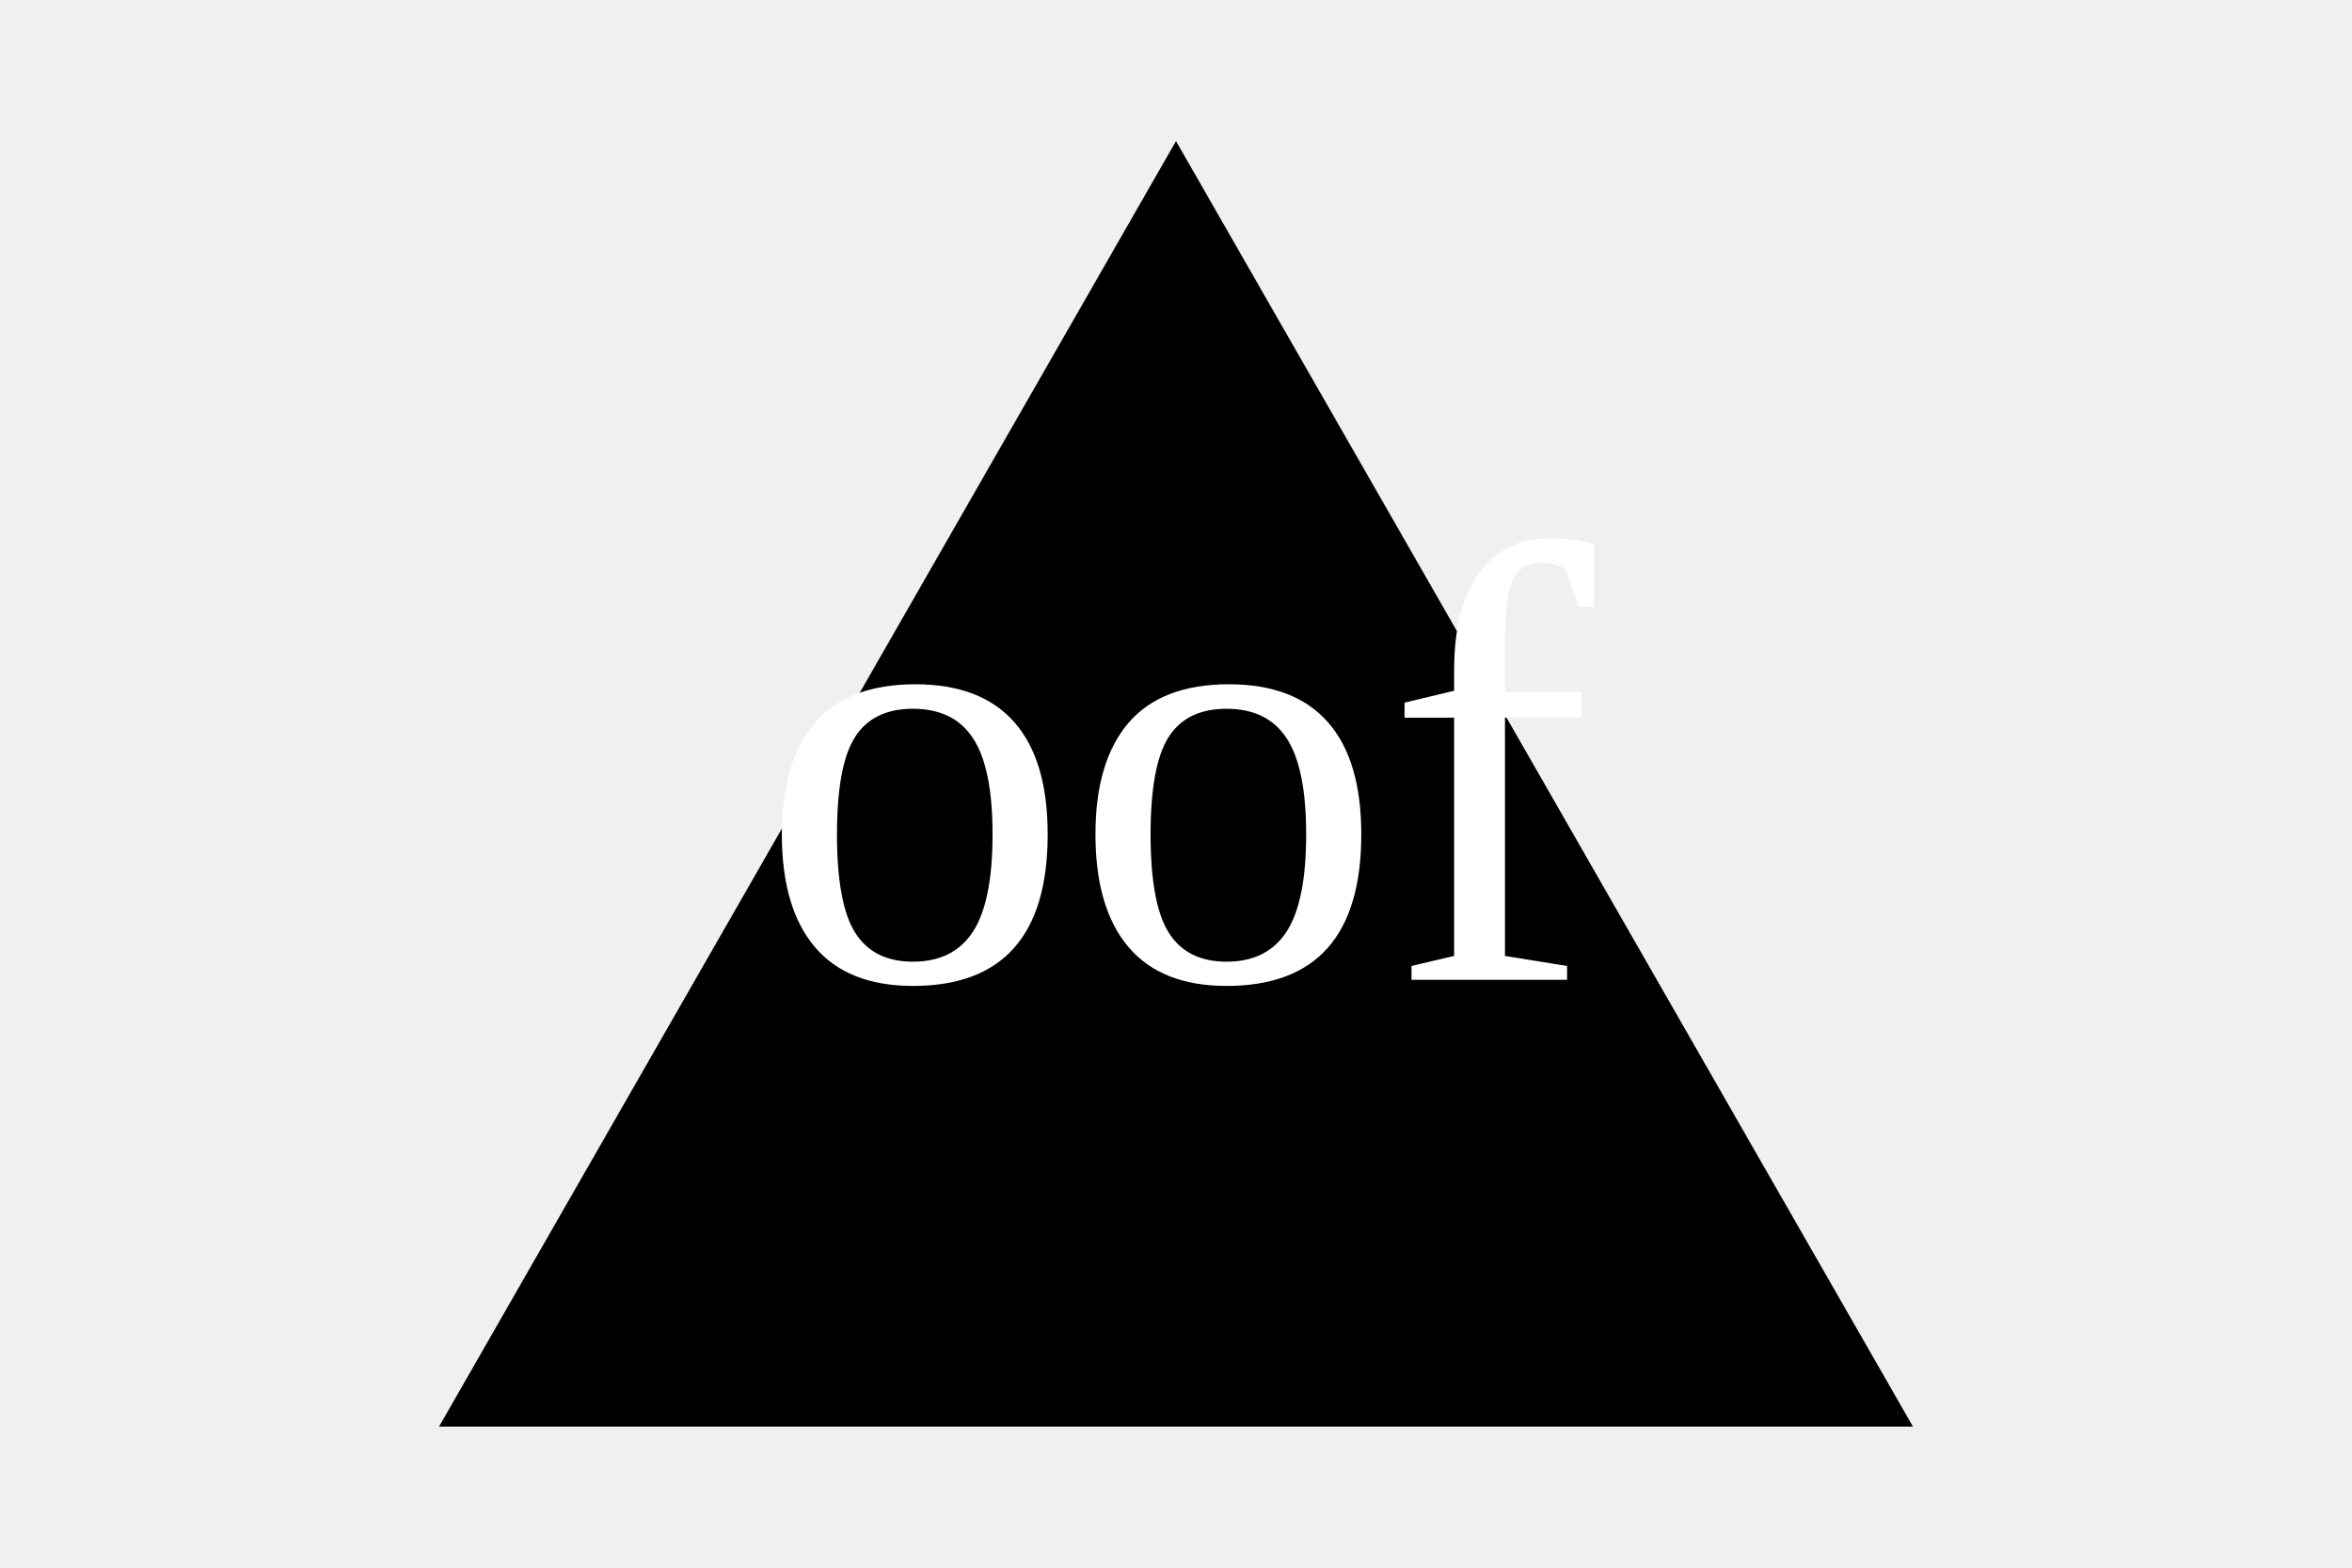
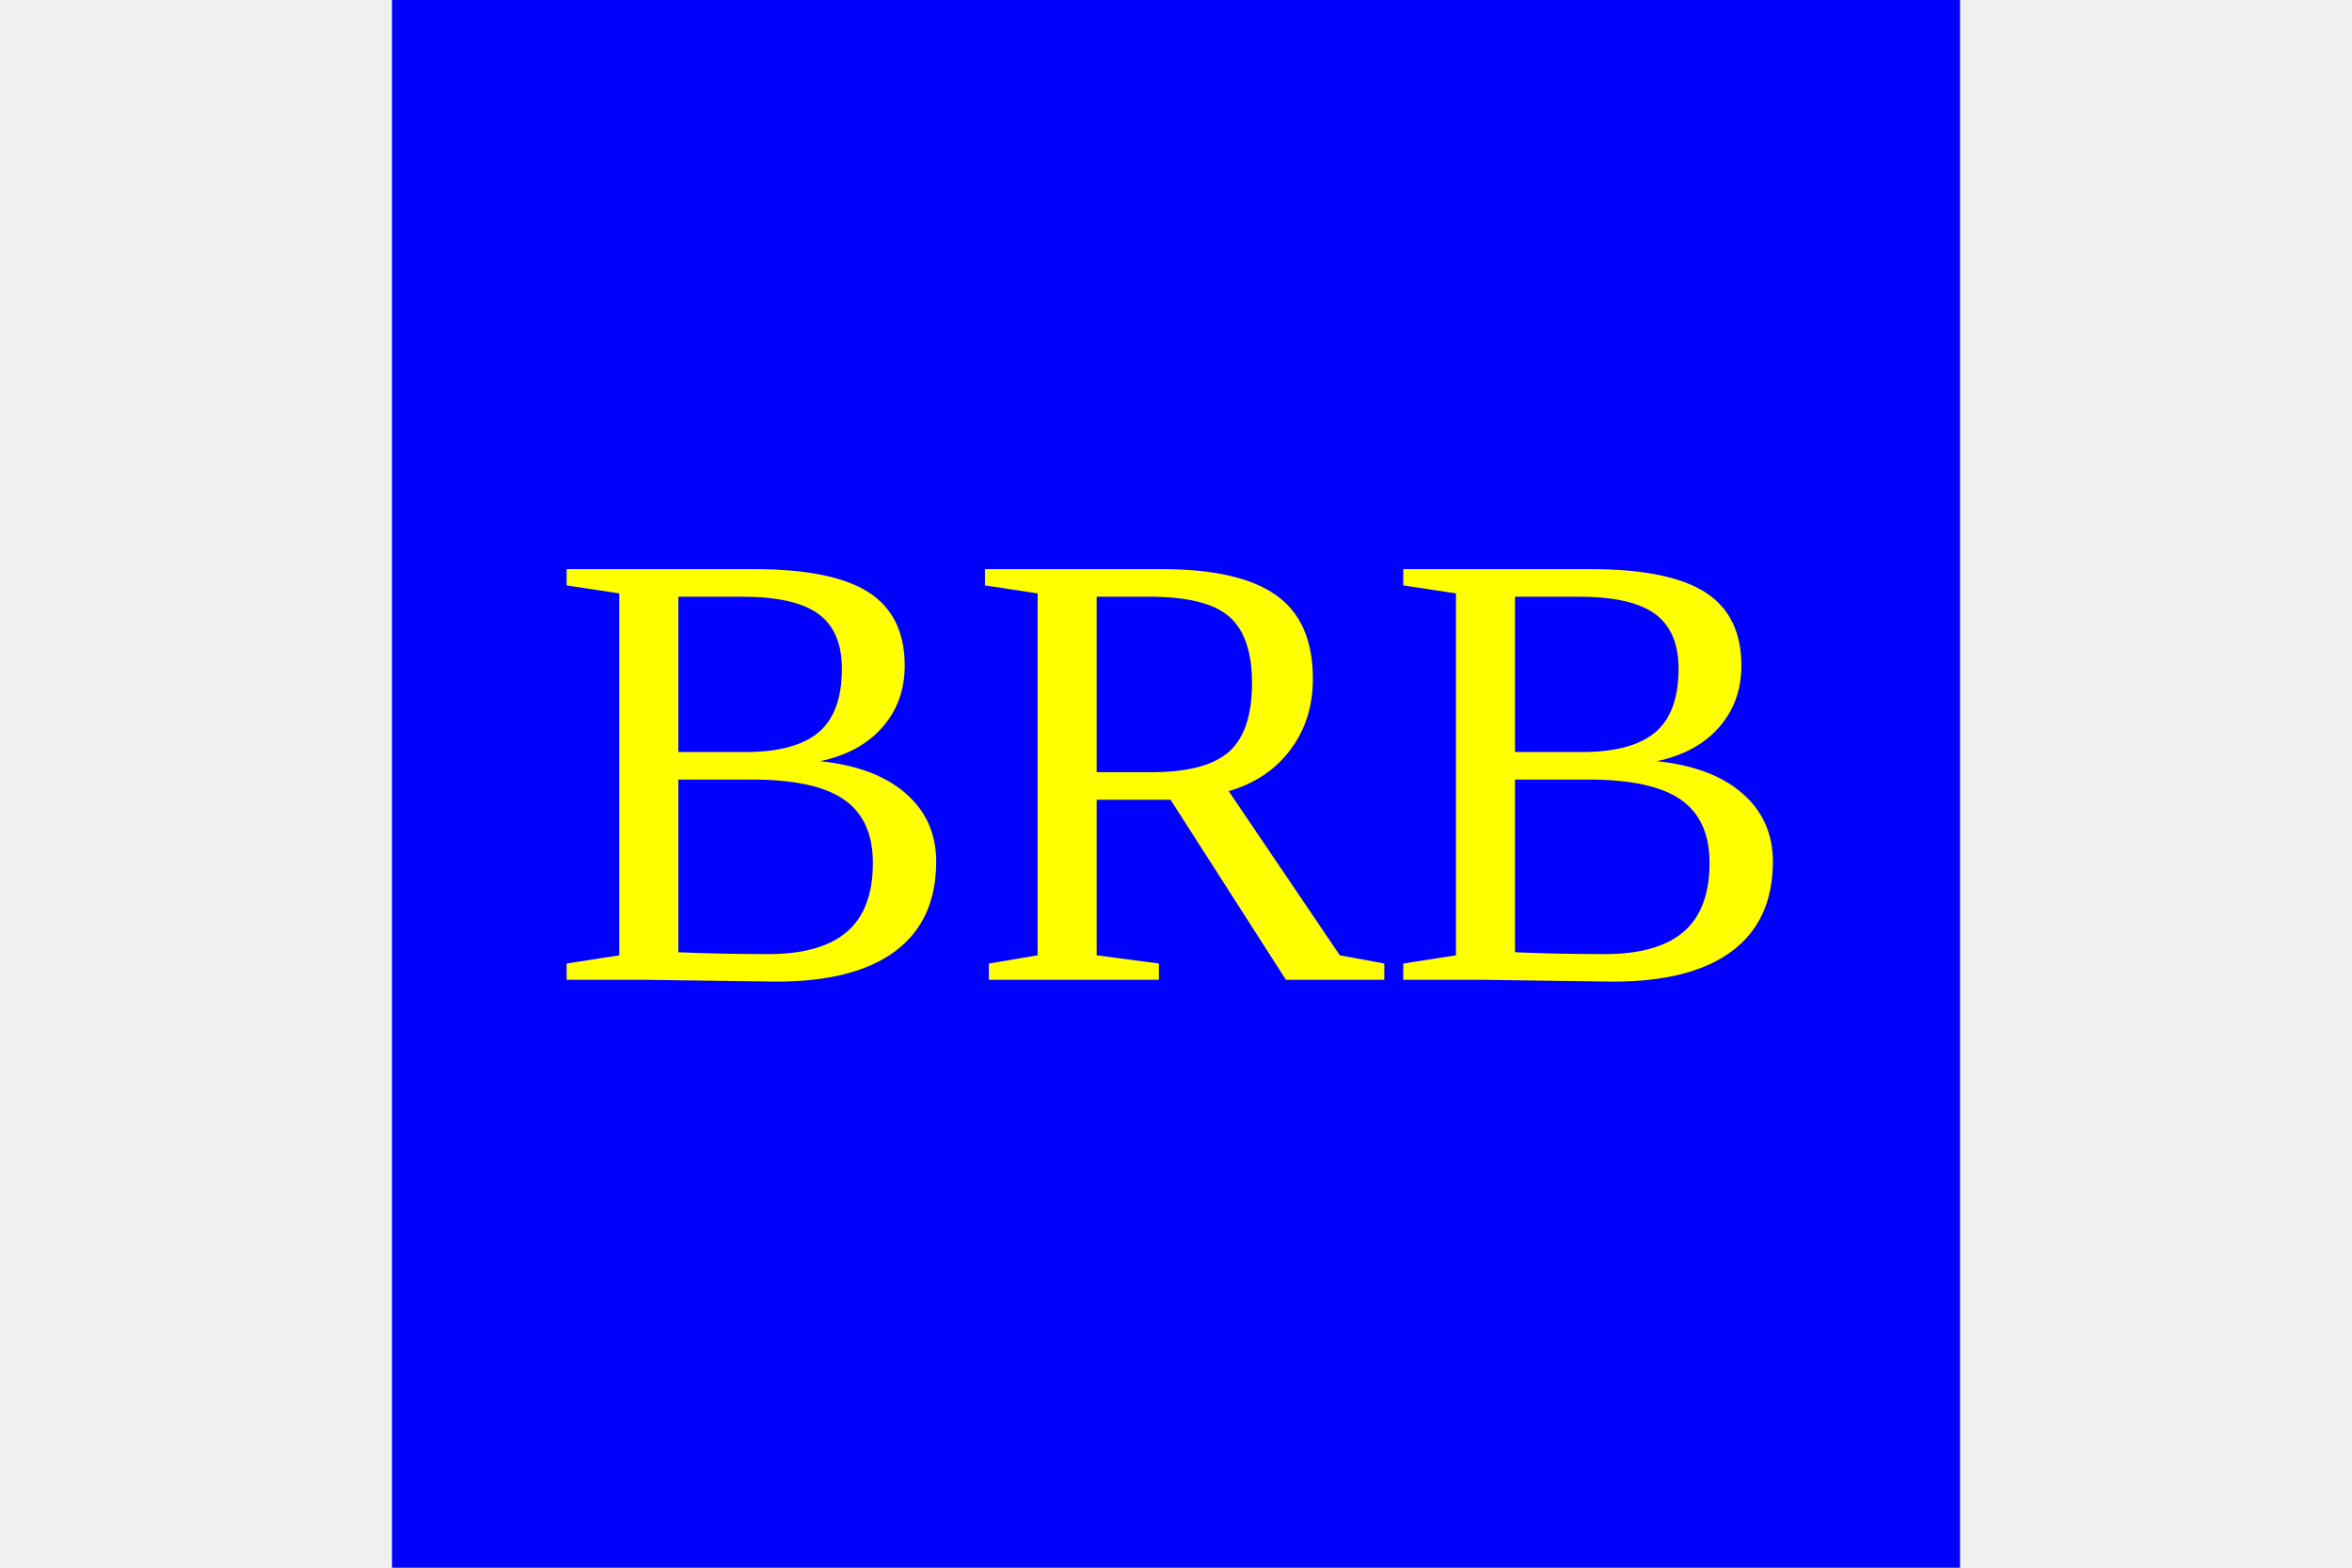
<svg xmlns="http://www.w3.org/2000/svg" width="300" height="200" version="1.1">
-   <polygon points="150, 18 244, 182 56, 182" fill="black" />
-   <text x="150" y="125" font-size="80" fill="white" text-anchor="middle">oof</text>
+   <rect x="50" y="" width="200" height="200" fill="blue" />
+   <text x="150" y="125" font-size="80" fill="yellow" text-anchor="middle">BRB</text>
</svg>
